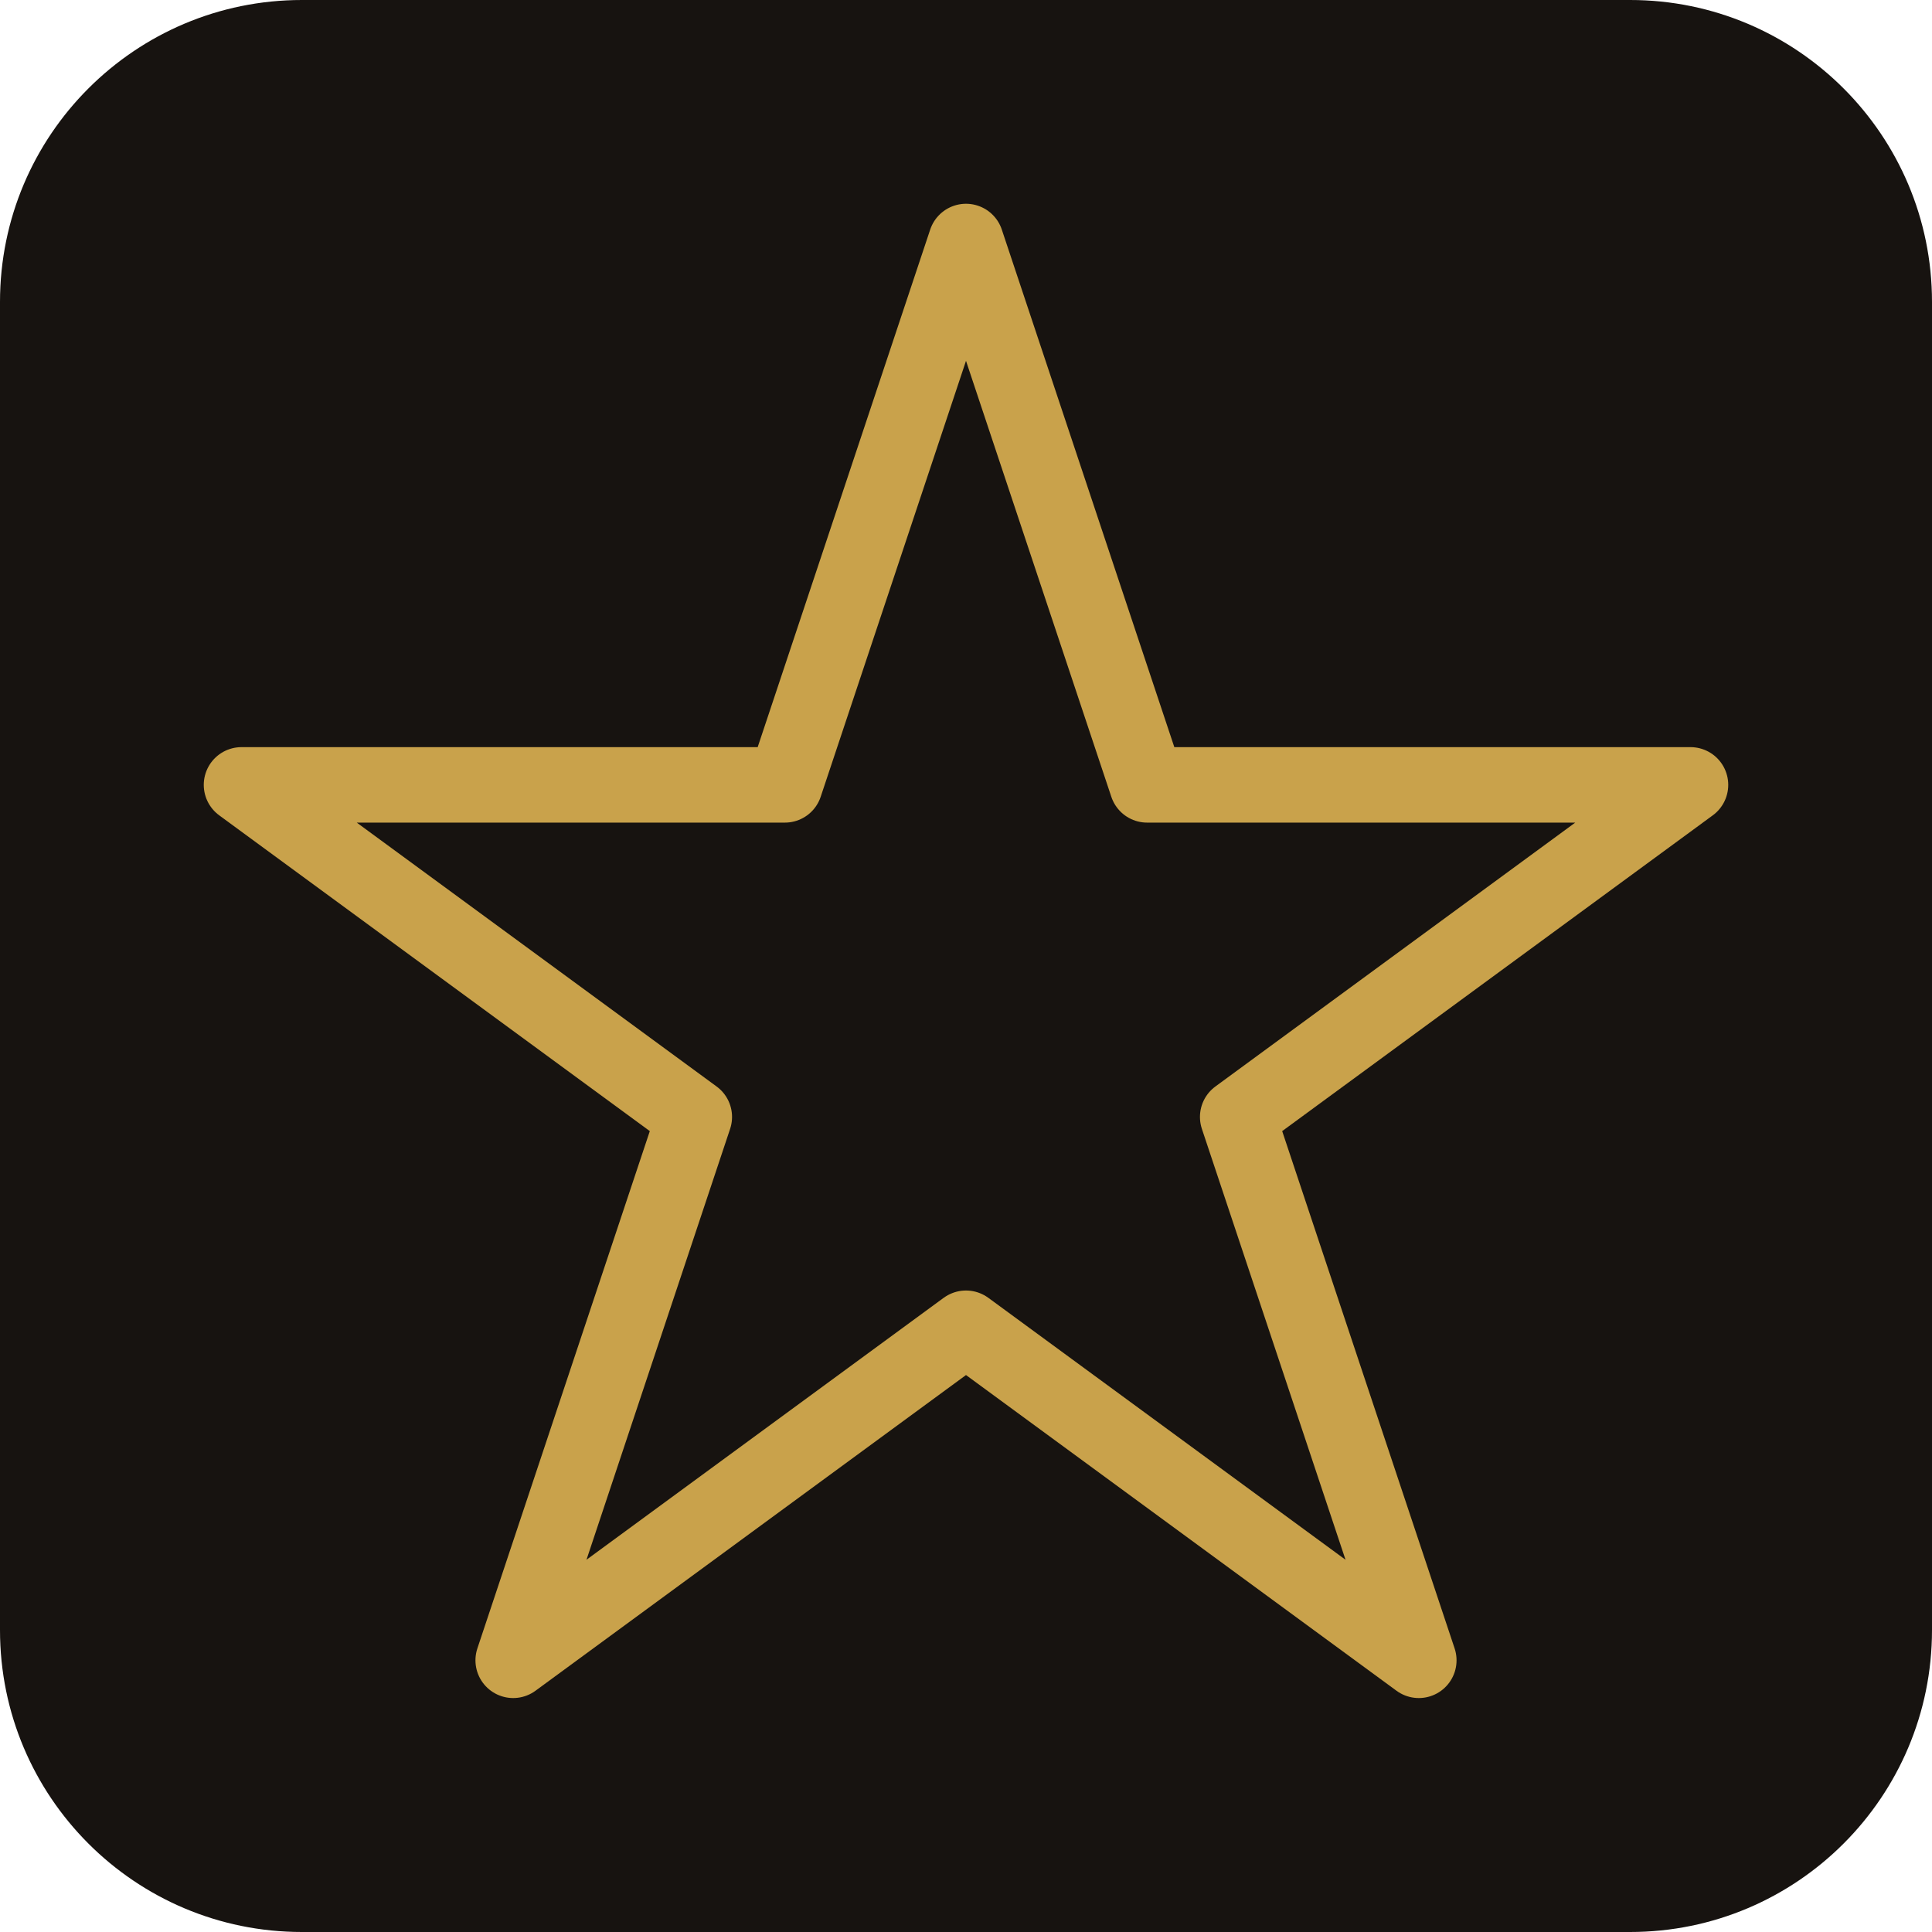
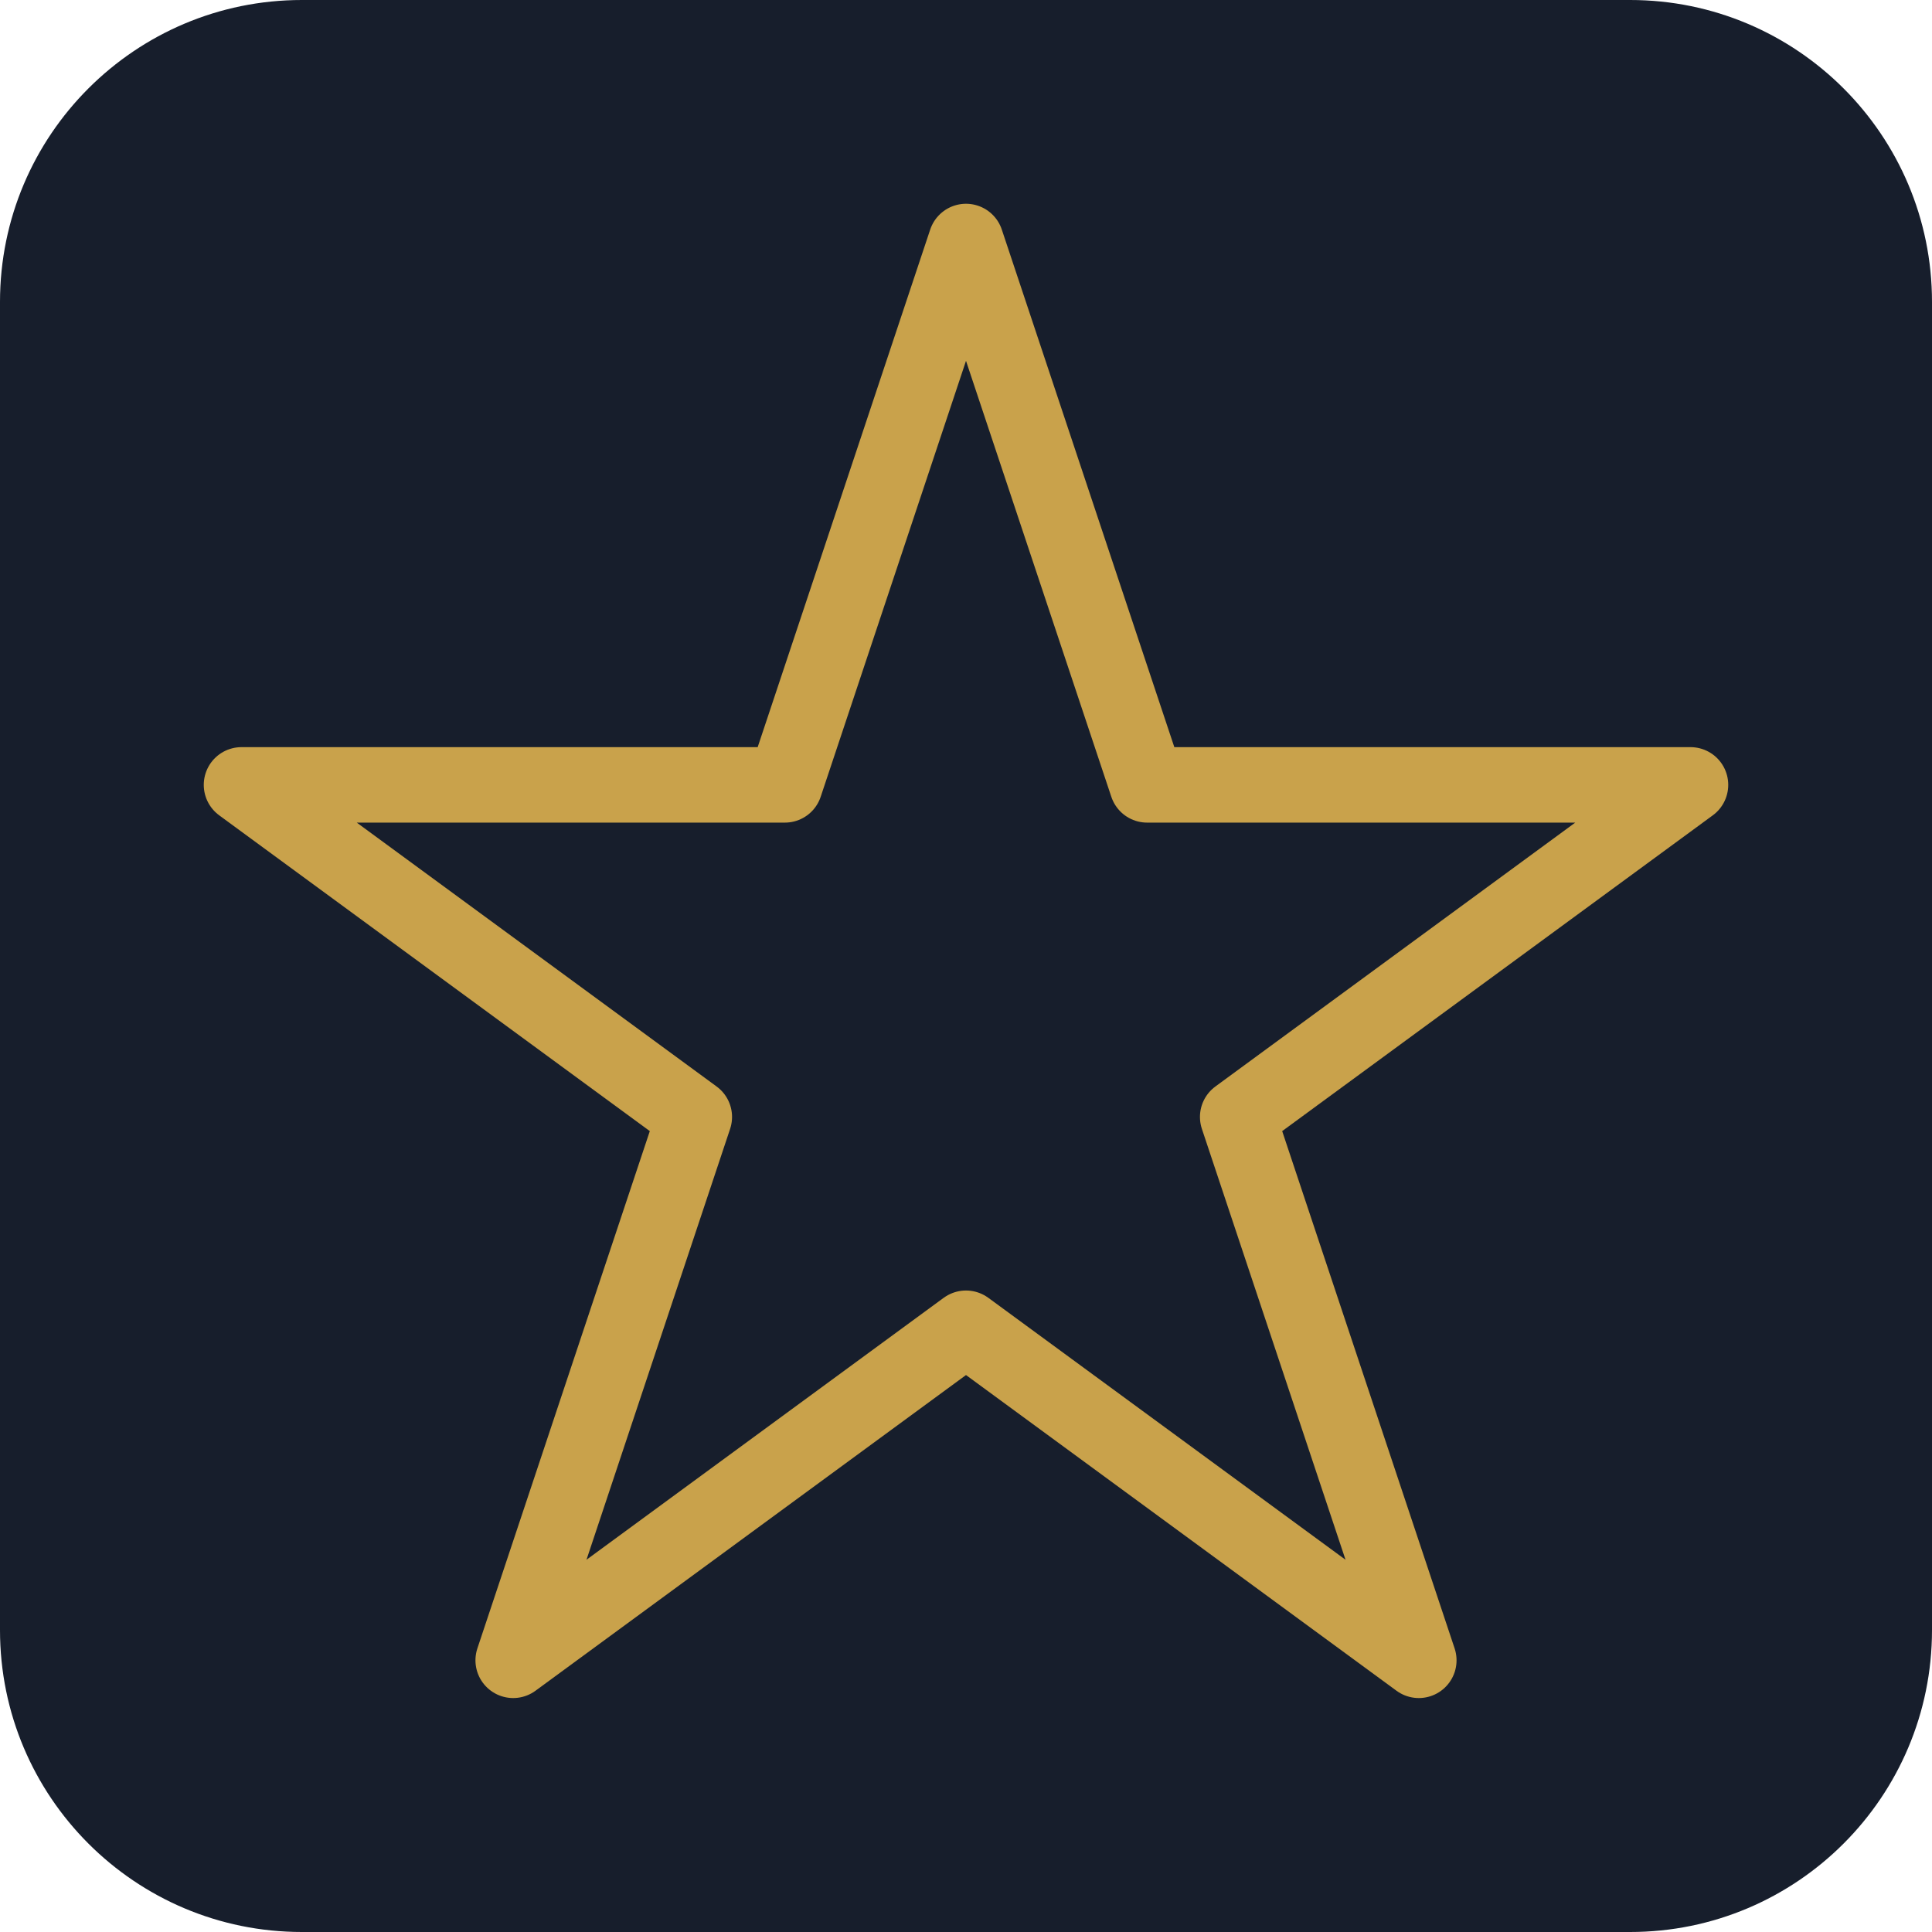
<svg xmlns="http://www.w3.org/2000/svg" viewBox="0 0 64 64">
-   <rect width="64" height="64" rx="10" fill="rgb(23, 19, 16)" />
+   <rect width="64" height="64" rx="10" fill="rgb(23, 30, 44)" />
  <path d="M32 8 L38 26 L56 26 L41 37 L47 55 L32 44 L17 55 L23 37 L8 26 L26 26 Z" fill="none" stroke="rgb(201, 162, 75)" stroke-width="2.5" stroke-linejoin="round" />
</svg>
